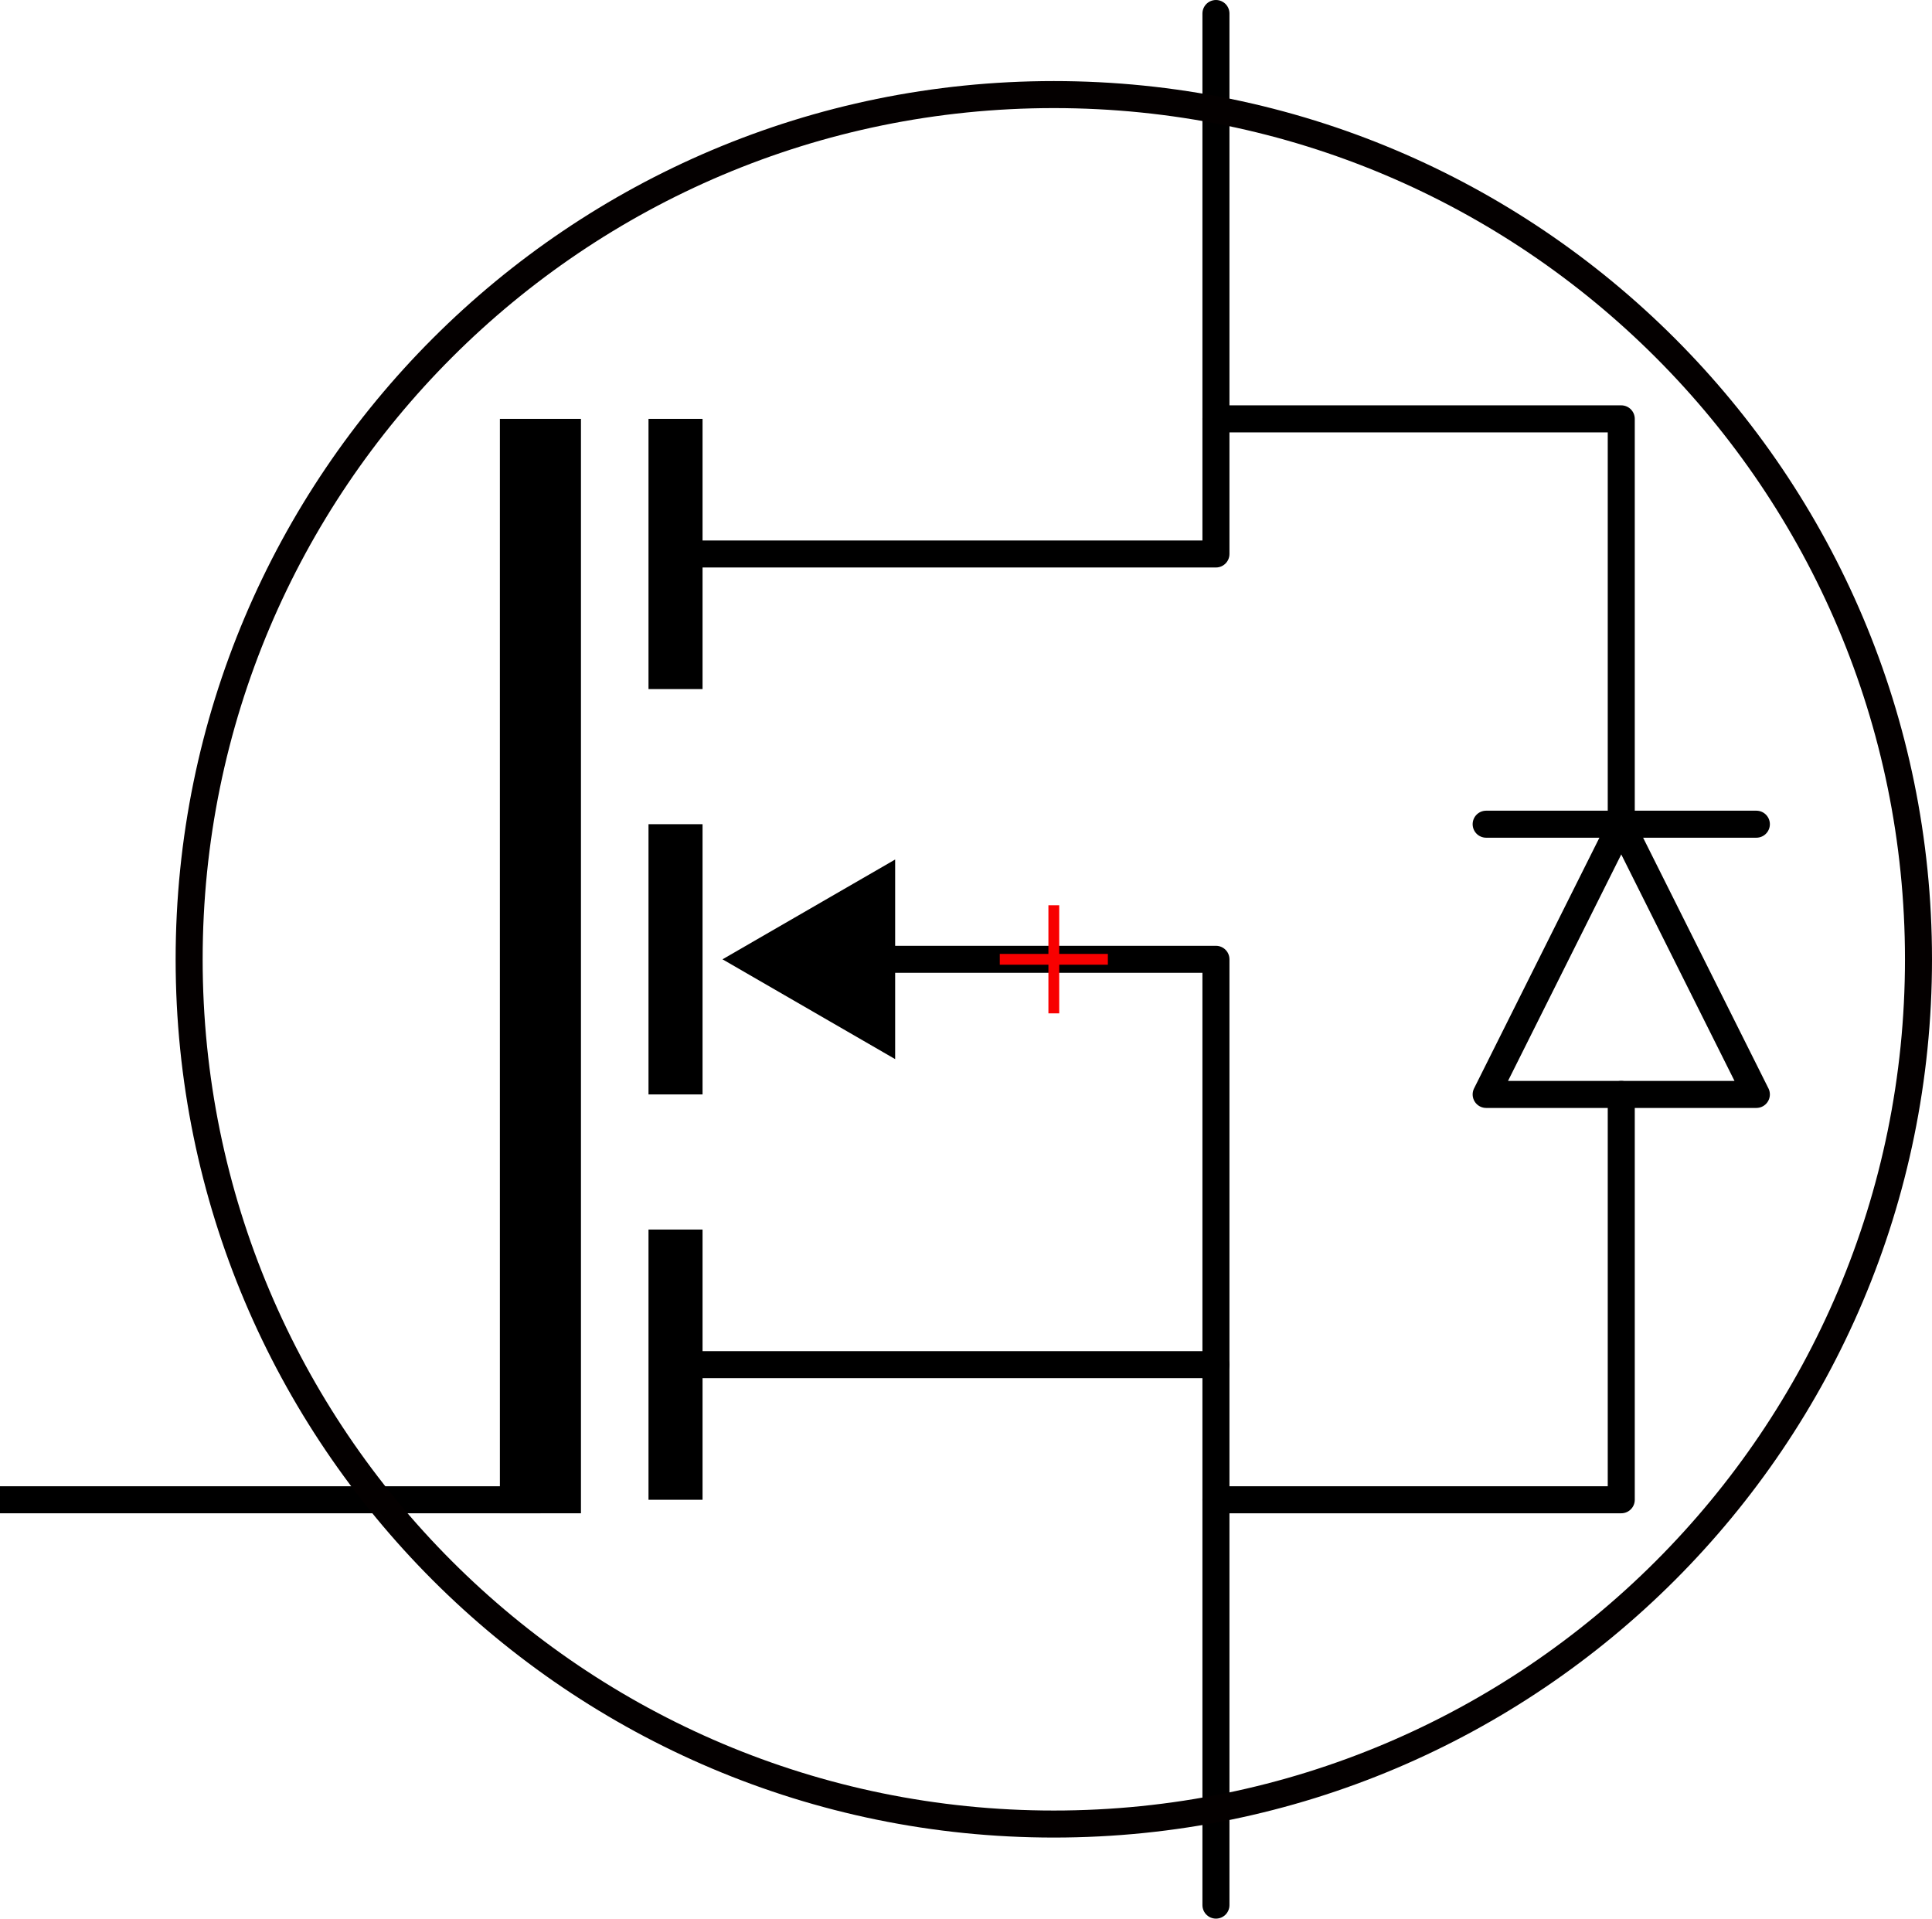
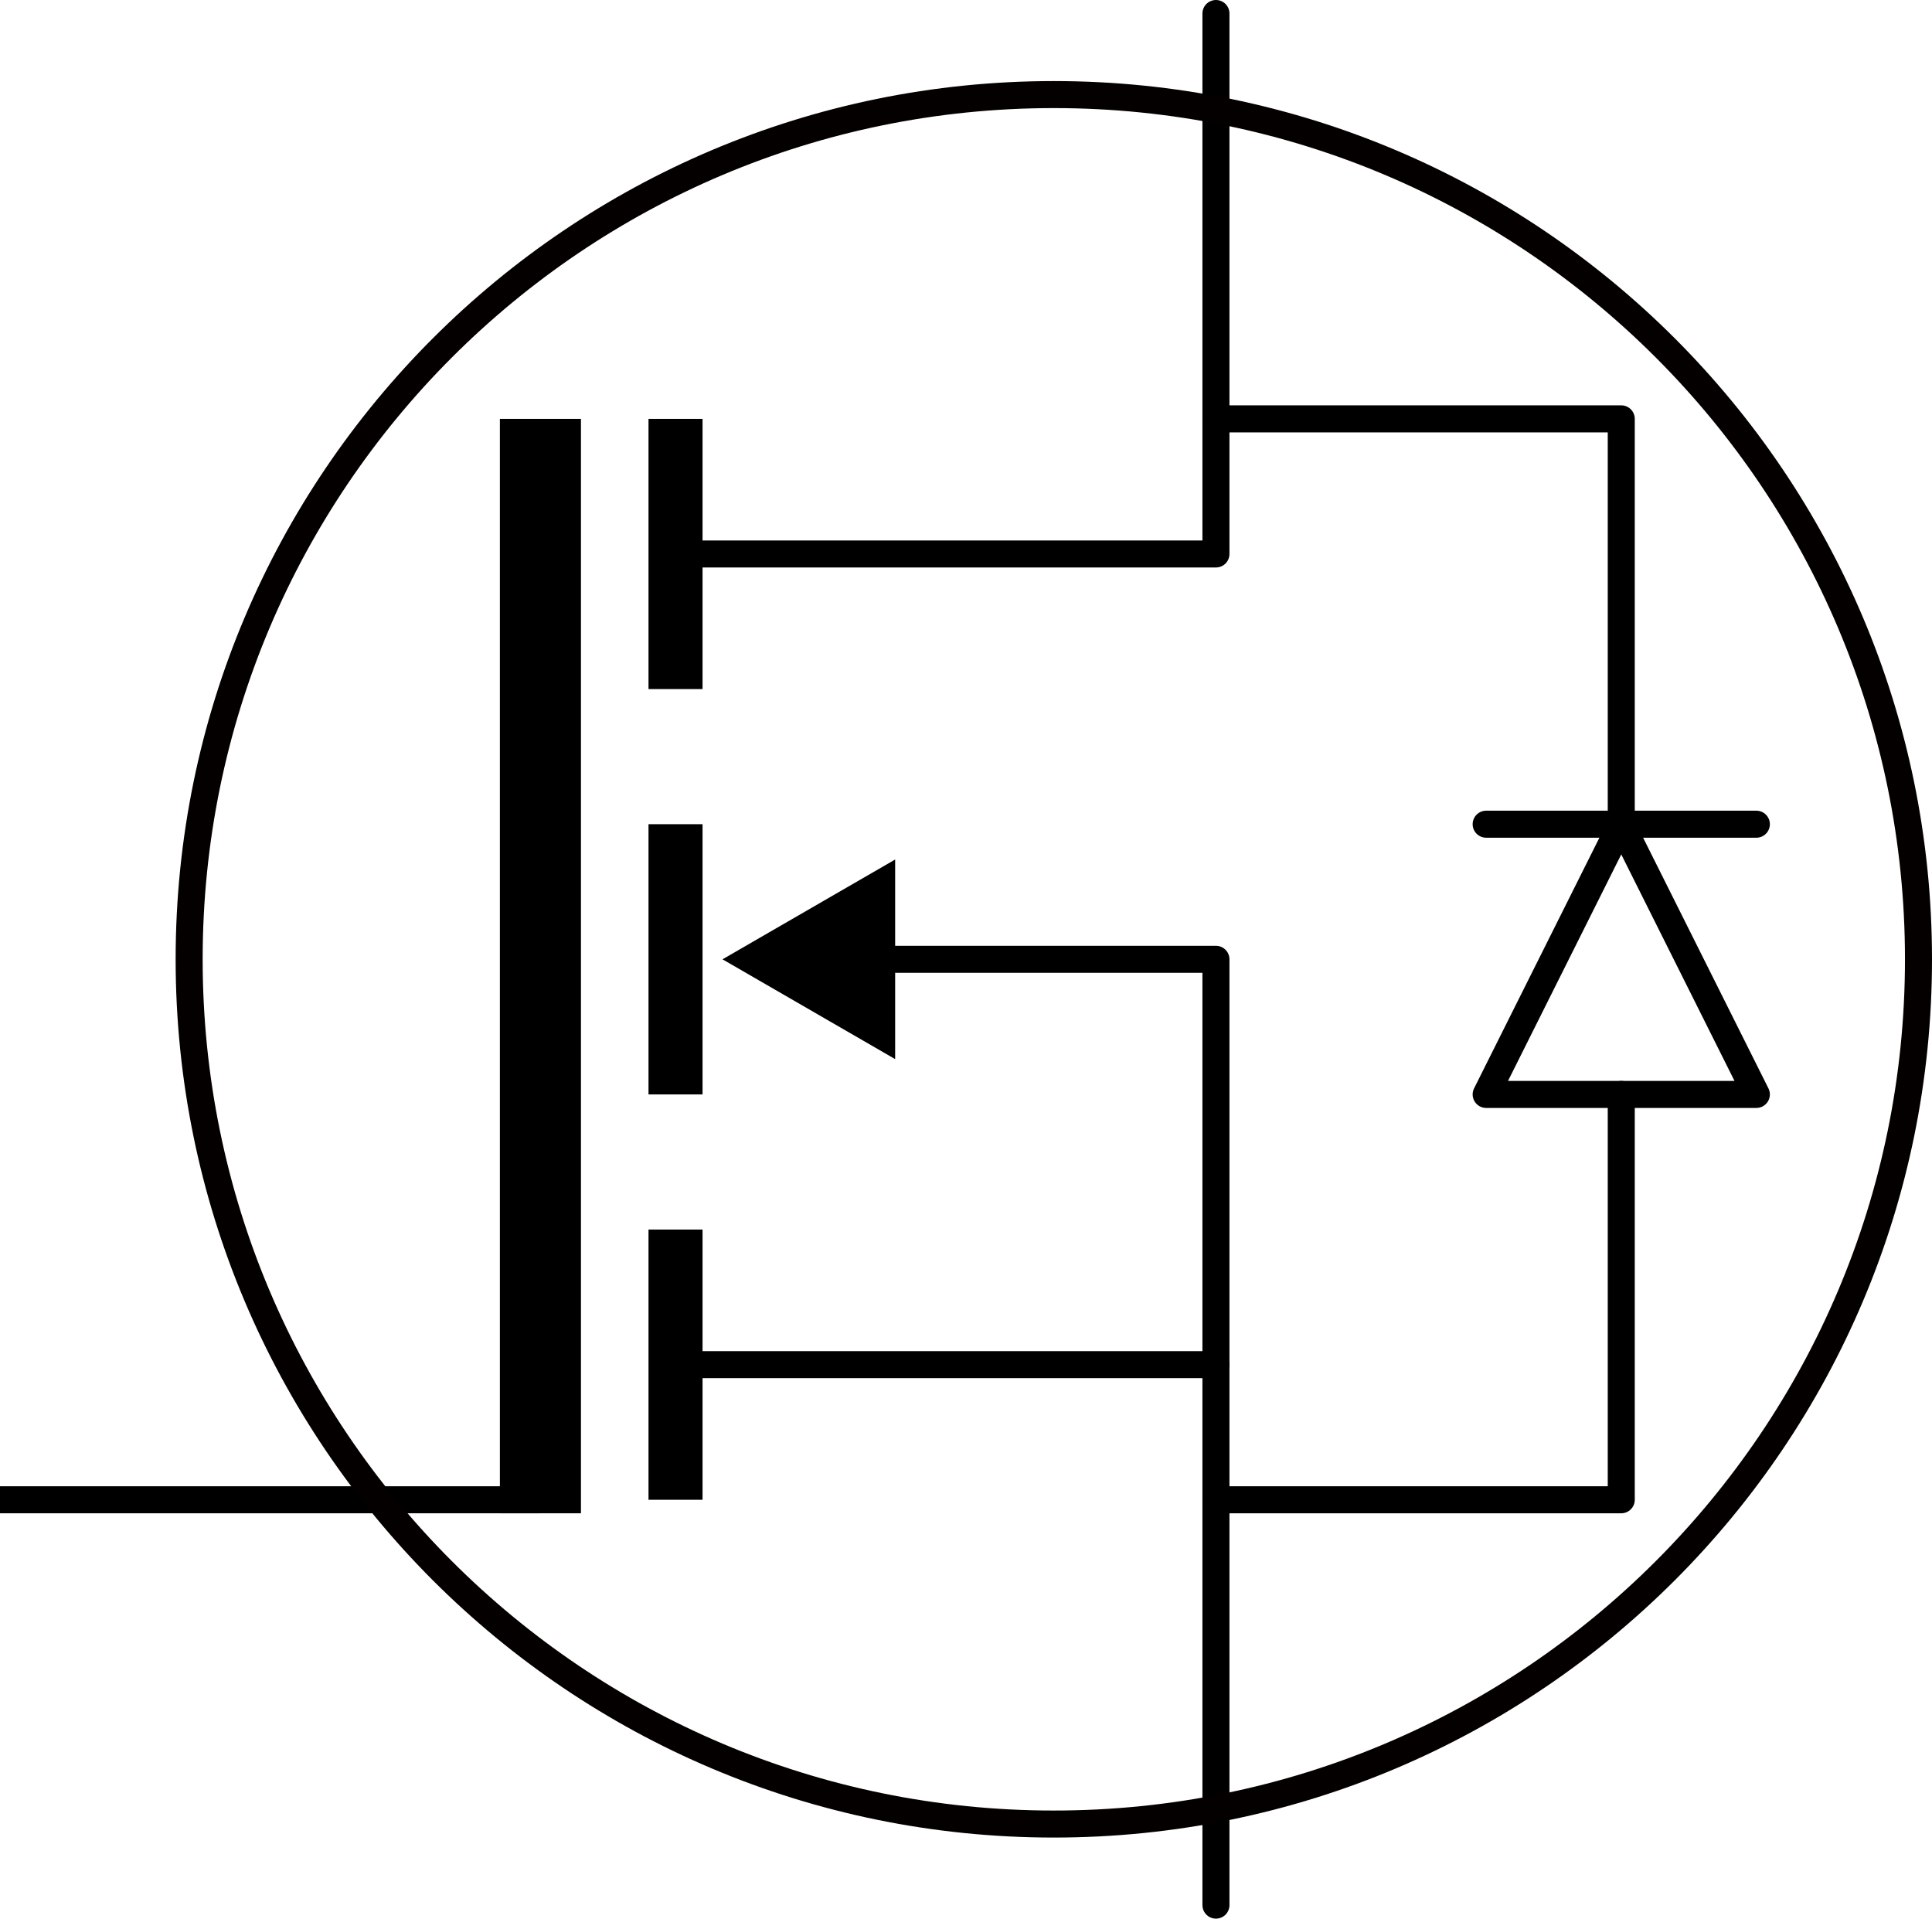
<svg xmlns="http://www.w3.org/2000/svg" width="71.5mm" height="71mm" viewBox="0 0 71.5 71" version="1.1" id="svg17030">
  <defs id="defs17027">
    <marker style="overflow:visible" id="TriangleInM" refX="0" refY="0" orient="auto">
      <path transform="scale(-0.4)" style="fill:context-stroke;fill-rule:evenodd;stroke:context-stroke;stroke-width:1pt" d="M 5.77,0 -2.88,5 V -5 Z" id="path20951" />
    </marker>
  </defs>
  <g id="layer1" style="display:inline" transform="translate(335,95.50001)">
    <path style="fill:none;stroke:#000000;stroke-width:1;stroke-linecap:butt;stroke-linejoin:miter;stroke-miterlimit:4;stroke-dasharray:none;stroke-opacity:1" d="m -335,-40 20,-10e-7" id="path26702" />
    <path style="fill:none;stroke:#000000;stroke-width:3;stroke-linecap:butt;stroke-linejoin:miter;stroke-miterlimit:4;stroke-dasharray:none;stroke-opacity:1" d="m -315,-80 v 40.5" id="path26704" />
    <path style="fill:none;stroke:#000000;stroke-width:2;stroke-linecap:butt;stroke-linejoin:miter;stroke-miterlimit:4;stroke-dasharray:none;stroke-opacity:1" d="M -310,-40 V -50" id="path26706" />
    <path style="fill:none;stroke:#000000;stroke-width:2;stroke-linecap:butt;stroke-linejoin:miter;stroke-miterlimit:4;stroke-dasharray:none;stroke-opacity:1" d="M -310,-70 V -80" id="path26708" />
    <path style="fill:none;stroke:#000000;stroke-width:2;stroke-linecap:butt;stroke-linejoin:miter;stroke-miterlimit:4;stroke-dasharray:none;stroke-opacity:1" d="M -310,-55 V -65" id="path26710" />
    <path style="fill:none;stroke:#000000;stroke-width:1;stroke-linecap:round;stroke-linejoin:round;stroke-miterlimit:4;stroke-dasharray:none;stroke-opacity:1" d="m -310,-75 h 20 V -95" id="path26712" />
    <path style="fill:none;stroke:#000000;stroke-width:1;stroke-linecap:round;stroke-linejoin:round;stroke-miterlimit:4;stroke-dasharray:none;stroke-opacity:1" d="m -310,-45 h 20 V -25" id="path26714" />
    <path style="fill:none;stroke:#000000;stroke-width:1;stroke-linecap:round;stroke-linejoin:round;stroke-miterlimit:4;stroke-dasharray:none;stroke-opacity:1" d="m -305,-60 h 15 V -45" id="path26716" />
    <path style="fill:none;stroke:#000000;stroke-width:1.5;stroke-linecap:butt;stroke-linejoin:miter;stroke-miterlimit:4;stroke-dasharray:none;stroke-opacity:1;marker-start:url(#TriangleInM)" d="m -304,-60 h 1" id="path26734" />
    <path style="fill:none;stroke:#000000;stroke-width:1;stroke-linecap:round;stroke-linejoin:round;stroke-miterlimit:4;stroke-dasharray:none;stroke-opacity:1" d="m -280,-55 h 10 l -5,-10 z" id="path26909" />
    <path style="fill:none;stroke:#000000;stroke-width:1;stroke-linecap:round;stroke-linejoin:round;stroke-miterlimit:4;stroke-dasharray:none;stroke-opacity:1" d="m -280,-65 h 10" id="path26911" />
    <path style="fill:none;stroke:#000000;stroke-width:1;stroke-linecap:round;stroke-linejoin:round;stroke-miterlimit:4;stroke-dasharray:none;stroke-opacity:1" d="m -290,-80 h 15 v 15" id="path27243" />
    <path style="fill:none;stroke:#000000;stroke-width:1;stroke-linecap:round;stroke-linejoin:round;stroke-miterlimit:4;stroke-dasharray:none;stroke-opacity:1" d="m -275,-55 v 15 h -15" id="path27245" />
    <circle style="fill:none;stroke:#040000;stroke-width:1;stroke-linecap:round;stroke-linejoin:round;stroke-miterlimit:4;stroke-dasharray:none" id="circle28458" cx="-296" cy="-60" r="32" />
  </g>
-   <g id="layer2" style="display:inline" transform="translate(335,95.50001)">
-     <path style="display:inline;fill:none;stroke:#f80000;stroke-width:0.4;stroke-linecap:butt;stroke-linejoin:miter;stroke-miterlimit:4;stroke-dasharray:none;stroke-opacity:1" d="m -296,-62 v 4" id="path26786" />
-     <path style="display:inline;fill:none;stroke:#f80000;stroke-width:0.4;stroke-linecap:butt;stroke-linejoin:miter;stroke-miterlimit:4;stroke-dasharray:none;stroke-opacity:1" d="m -294,-60 h -4" id="path26788" />
-   </g>
</svg>
